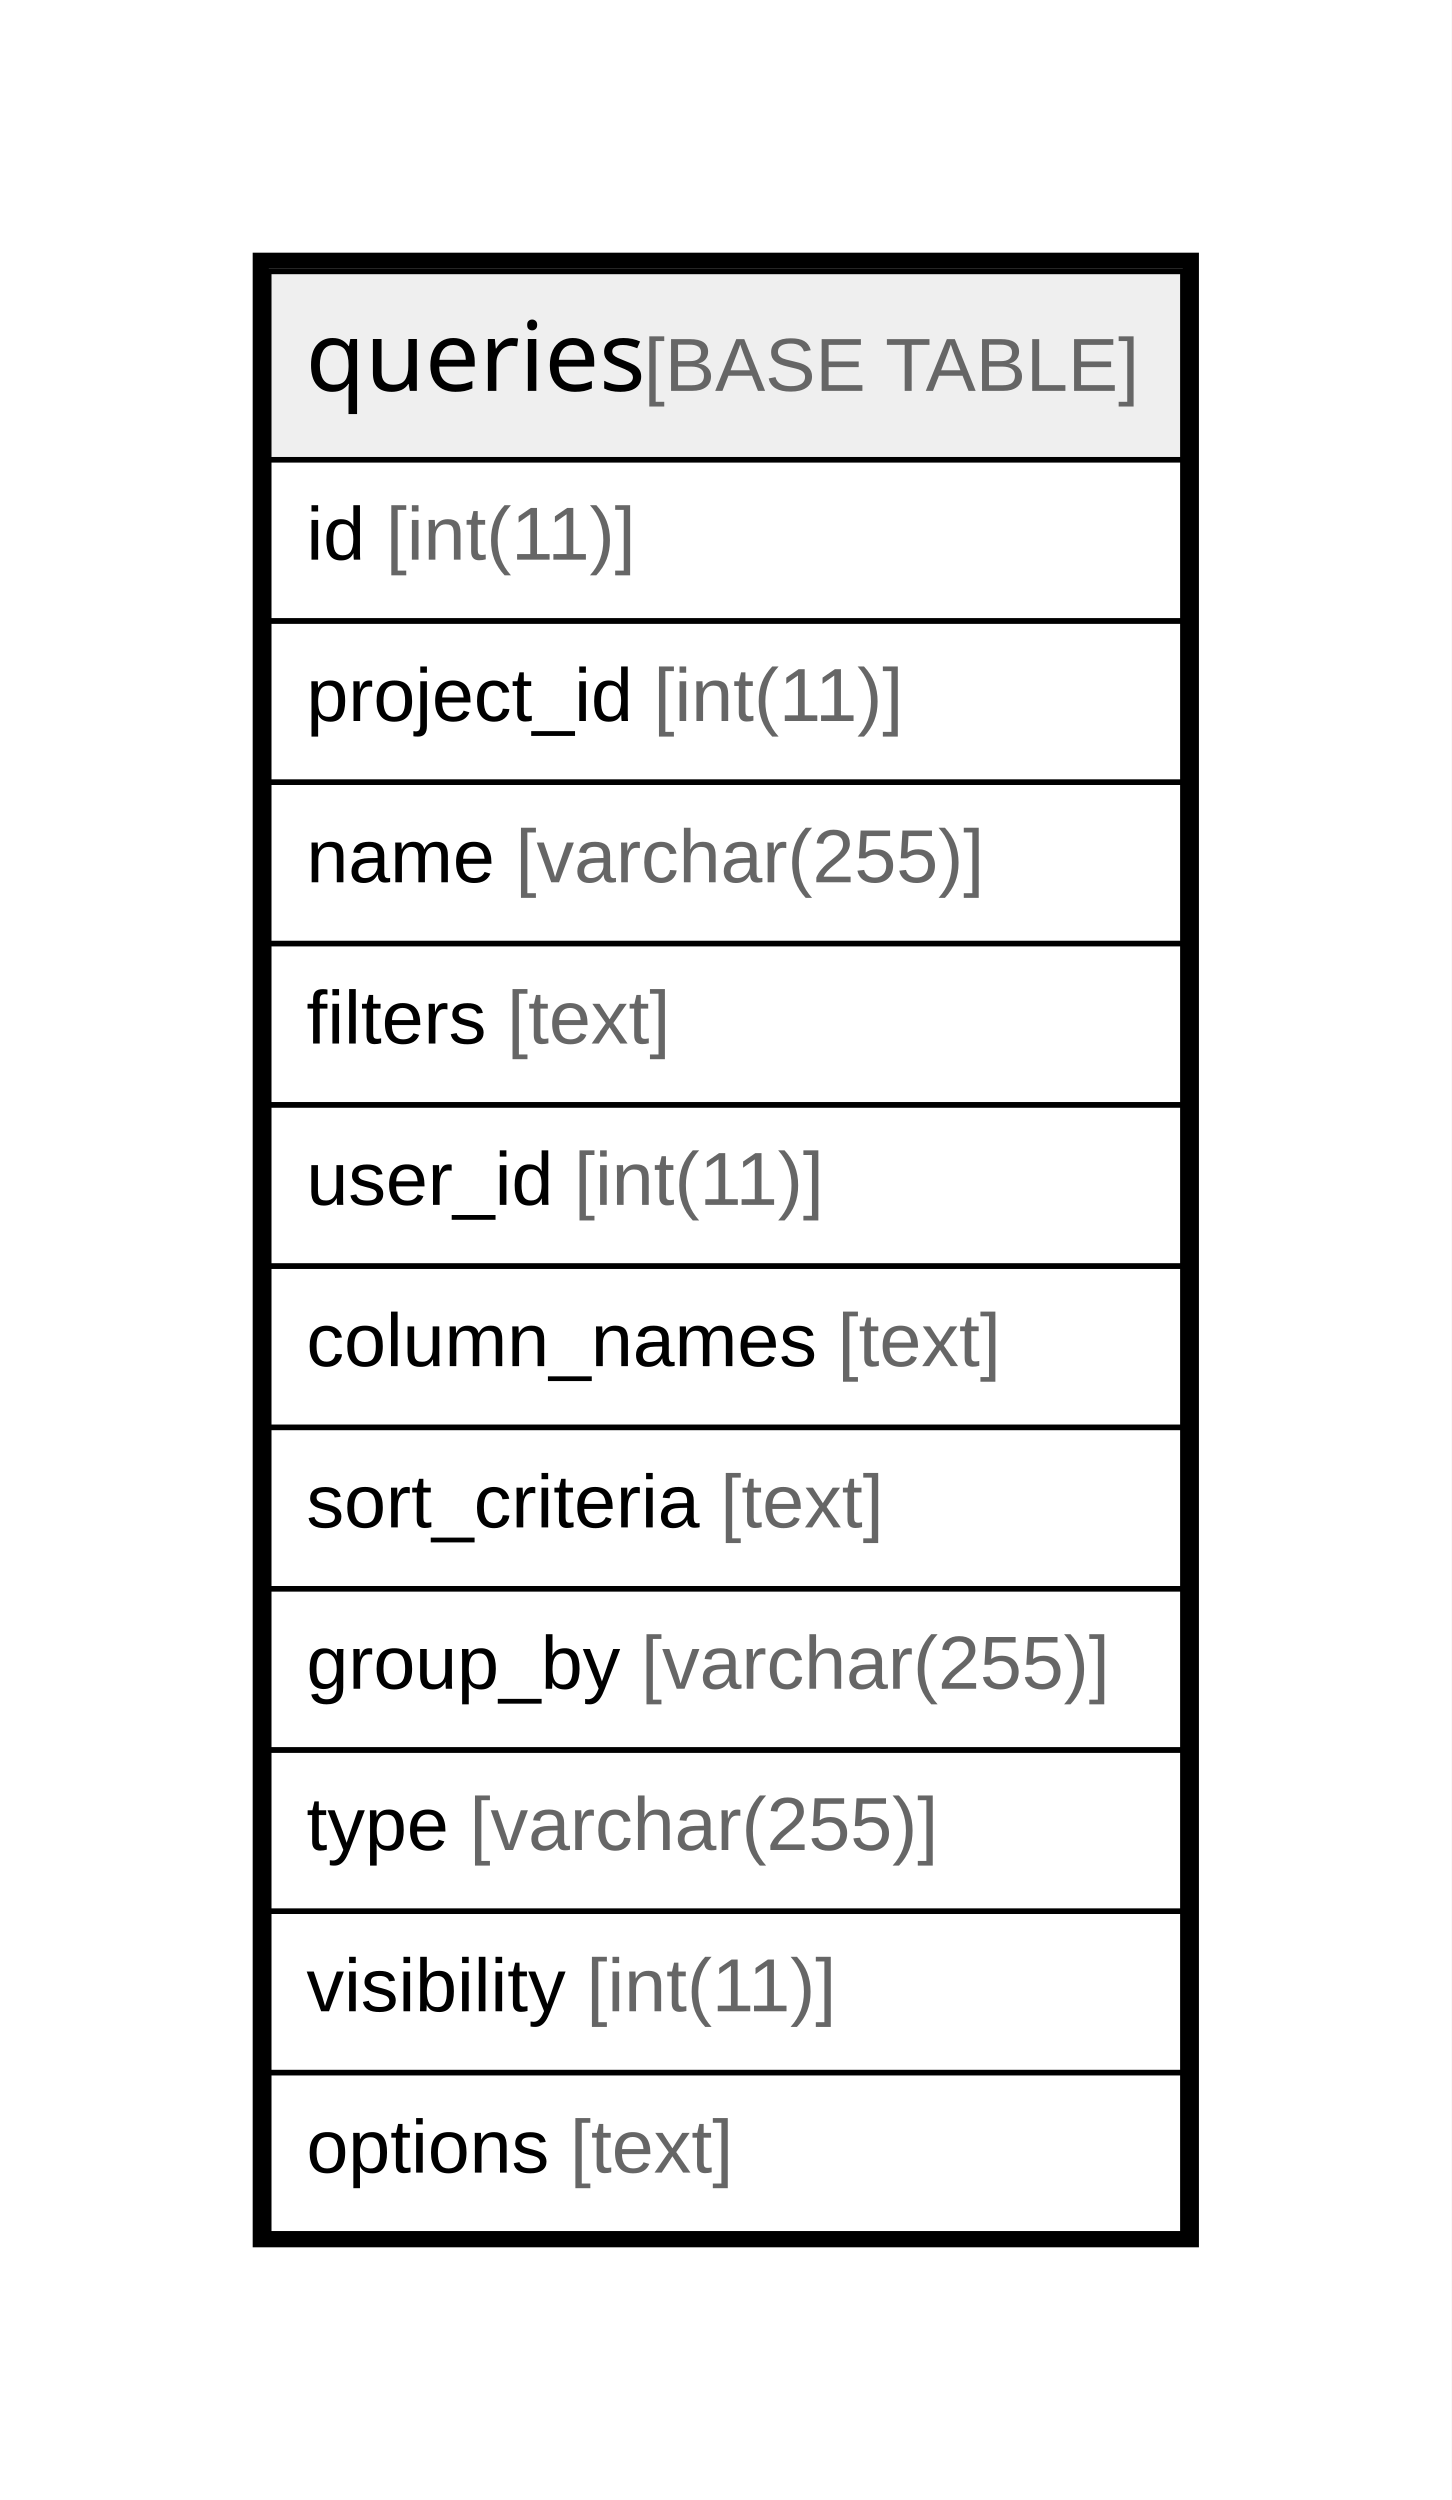
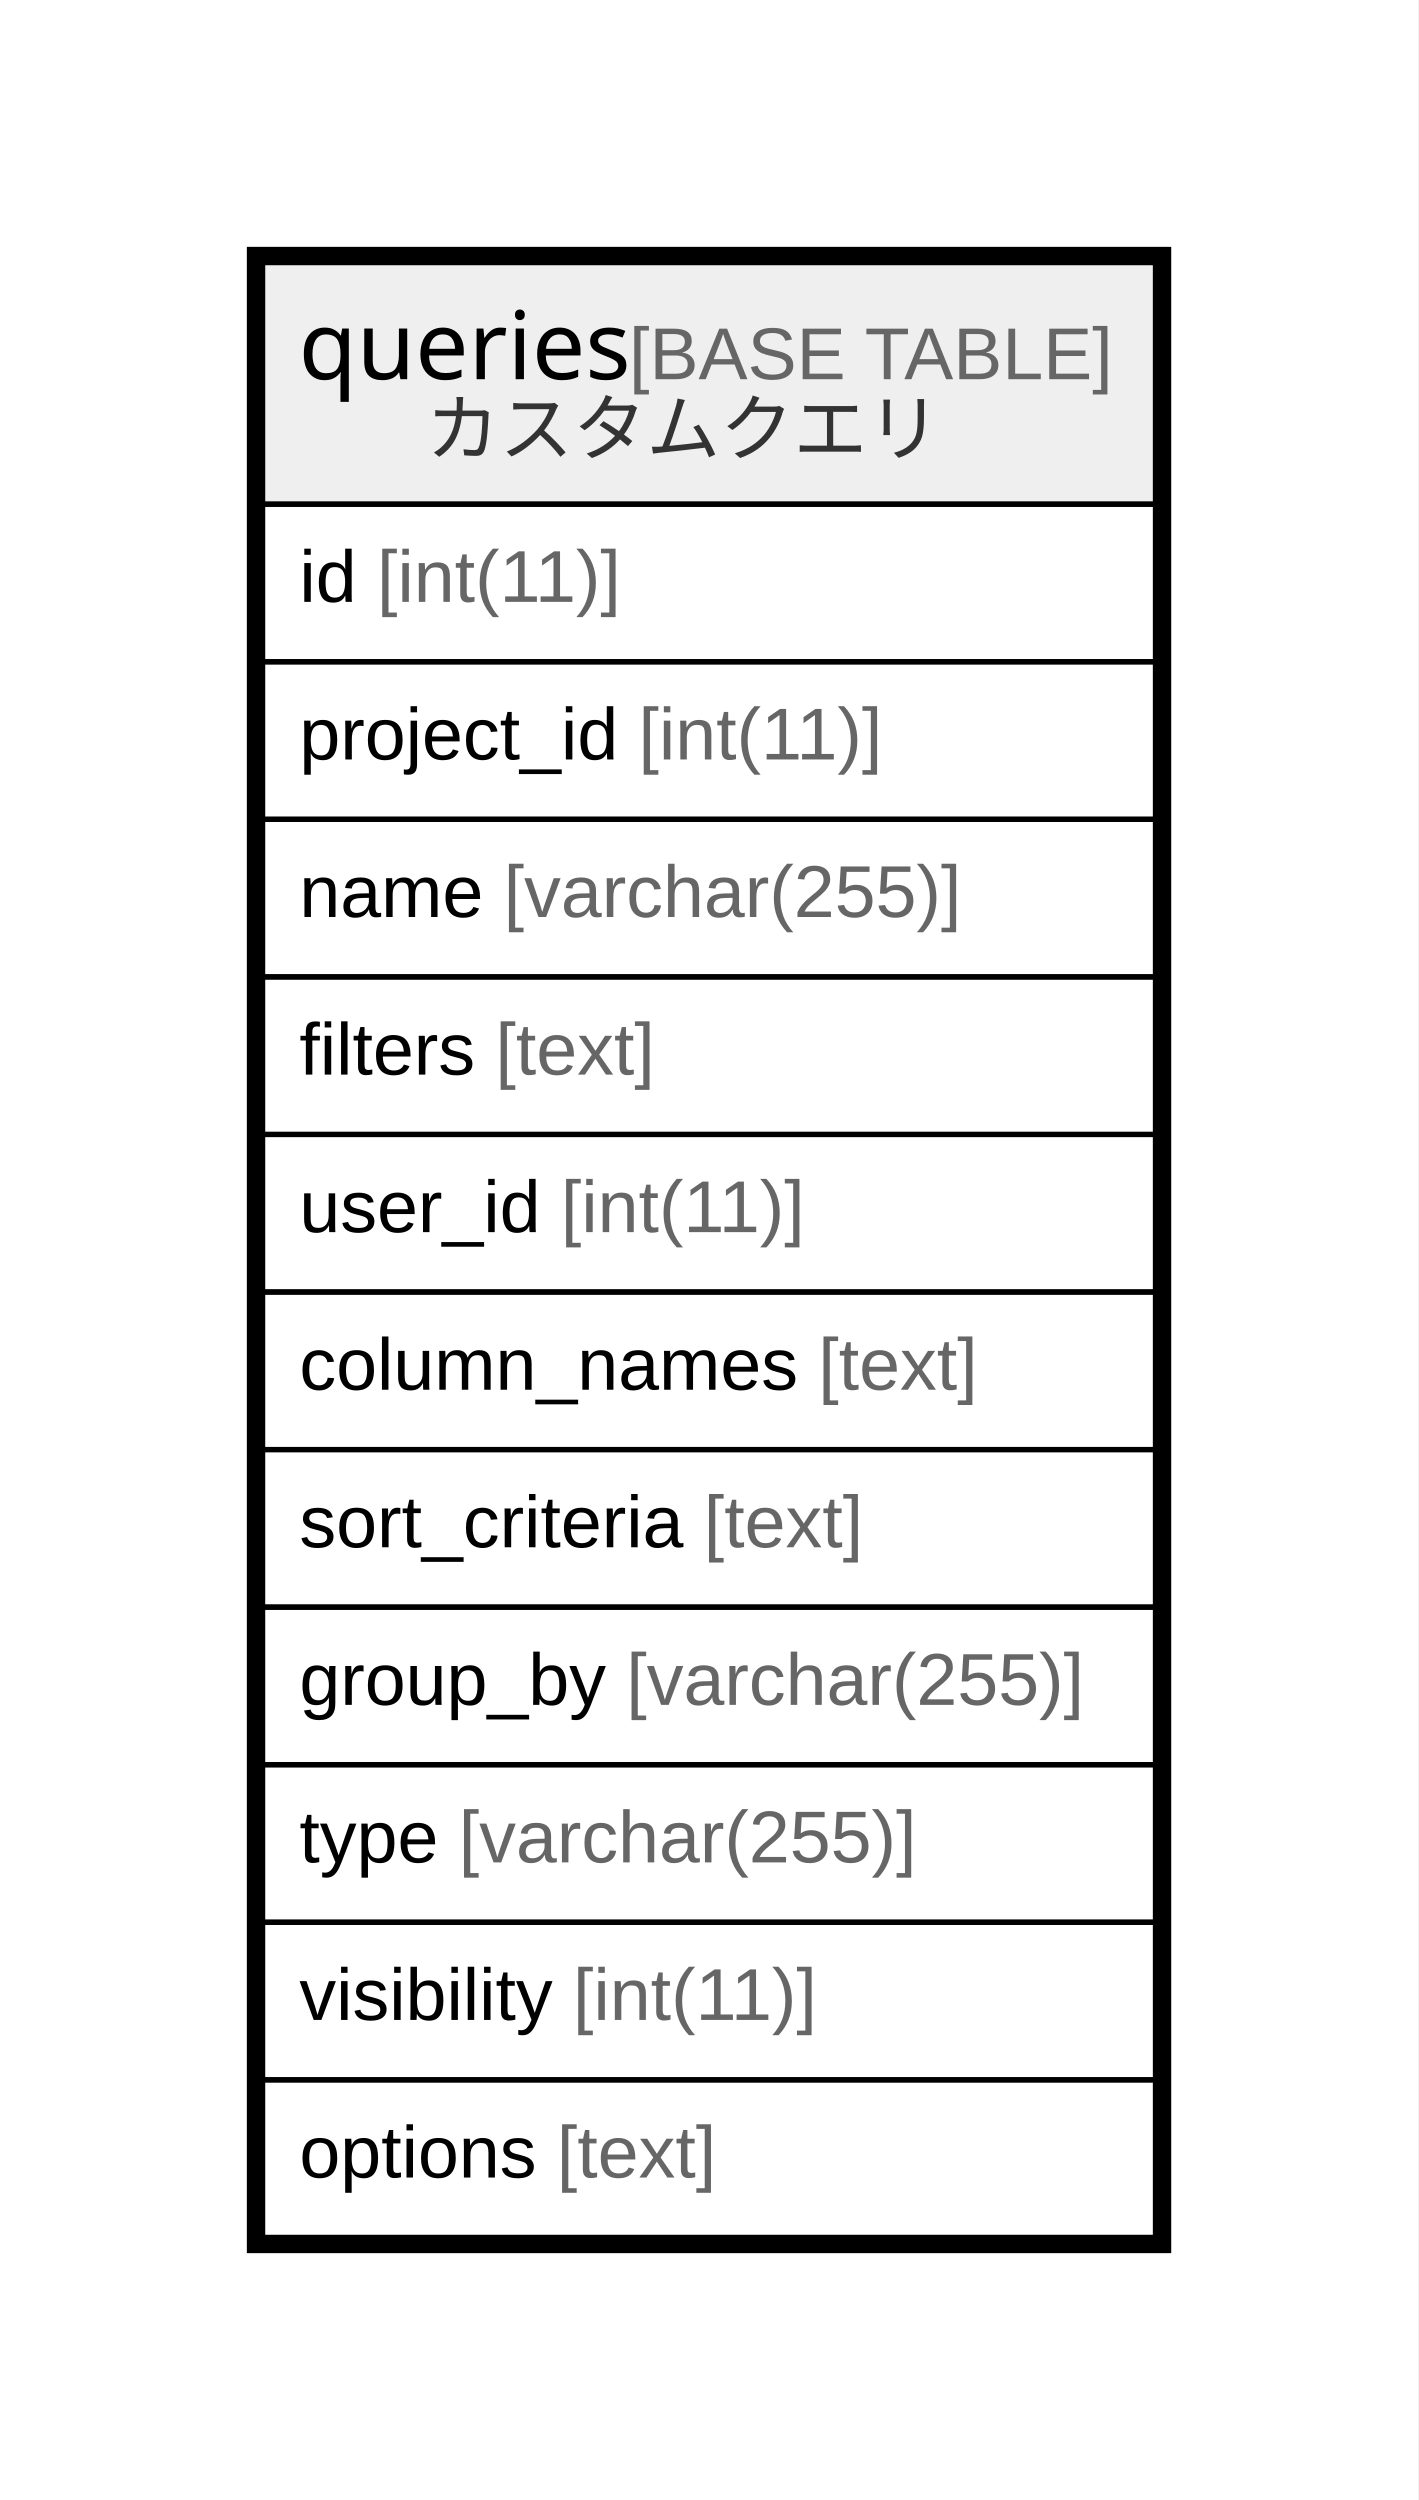
- <svg xmlns="http://www.w3.org/2000/svg" width="270pt" height="465pt" viewBox="0.00 0.00 270.00 465.00">
-   <g id="graph0" class="graph" transform="scale(1 1) rotate(0) translate(4 461)">
-     <polygon fill="#ffffff" stroke="transparent" points="-4,4 -4,-461 266,-461 266,4 -4,4" />
+ <svg xmlns="http://www.w3.org/2000/svg" width="270pt" height="476pt" viewBox="0.00 0.00 270.00 476.00">
+   <g id="graph0" class="graph" transform="scale(1 1) rotate(0) translate(4 472)">
+     <polygon fill="#ffffff" stroke="transparent" points="-4,4 -4,-472 266,-472 266,4 -4,4" />
    <g id="node1" class="node">
-       <polygon fill="#efefef" stroke="transparent" points="46,-375.5 46,-410.5 216,-410.5 216,-375.5 46,-375.5" />
-       <polygon fill="none" stroke="#000000" points="46,-375.5 46,-410.5 216,-410.5 216,-375.5 46,-375.5" />
-       <text text-anchor="start" x="52.867" y="-388.3" font-family="Arial Bold" font-size="18.00" fill="#000000">queries</text>
-       <text text-anchor="start" x="111.879" y="-388.3" font-family="Arial" font-size="14.00" fill="#000000"> </text>
-       <text text-anchor="start" x="115.769" y="-388.3" font-family="Arial" font-size="14.00" fill="#666666">[BASE TABLE]</text>
-       <polygon fill="none" stroke="#000000" points="46,-345.5 46,-375.5 216,-375.5 216,-345.5 46,-345.5" />
-       <text text-anchor="start" x="53" y="-356.9" font-family="Arial" font-size="14.00" fill="#000000">id </text>
-       <text text-anchor="start" x="67.78" y="-356.9" font-family="Arial" font-size="14.00" fill="#666666">[int(11)]</text>
-       <polygon fill="none" stroke="#000000" points="46,-315.5 46,-345.5 216,-345.5 216,-315.5 46,-315.5" />
-       <text text-anchor="start" x="53" y="-326.9" font-family="Arial" font-size="14.00" fill="#000000">project_id </text>
-       <text text-anchor="start" x="117.568" y="-326.9" font-family="Arial" font-size="14.00" fill="#666666">[int(11)]</text>
-       <polygon fill="none" stroke="#000000" points="46,-285.5 46,-315.5 216,-315.5 216,-285.5 46,-285.5" />
-       <text text-anchor="start" x="53" y="-296.9" font-family="Arial" font-size="14.00" fill="#000000">name </text>
-       <text text-anchor="start" x="91.899" y="-296.9" font-family="Arial" font-size="14.00" fill="#666666">[varchar(255)]</text>
-       <polygon fill="none" stroke="#000000" points="46,-255.5 46,-285.5 216,-285.5 216,-255.5 46,-255.5" />
-       <text text-anchor="start" x="53" y="-266.9" font-family="Arial" font-size="14.00" fill="#000000">filters </text>
-       <text text-anchor="start" x="90.328" y="-266.9" font-family="Arial" font-size="14.00" fill="#666666">[text]</text>
-       <polygon fill="none" stroke="#000000" points="46,-225.5 46,-255.5 216,-255.5 216,-225.5 46,-225.5" />
-       <text text-anchor="start" x="53" y="-236.9" font-family="Arial" font-size="14.00" fill="#000000">user_id </text>
-       <text text-anchor="start" x="102.788" y="-236.9" font-family="Arial" font-size="14.00" fill="#666666">[int(11)]</text>
-       <polygon fill="none" stroke="#000000" points="46,-195.5 46,-225.5 216,-225.5 216,-195.5 46,-195.5" />
-       <text text-anchor="start" x="53" y="-206.9" font-family="Arial" font-size="14.00" fill="#000000">column_names </text>
-       <text text-anchor="start" x="151.797" y="-206.9" font-family="Arial" font-size="14.00" fill="#666666">[text]</text>
-       <polygon fill="none" stroke="#000000" points="46,-165.5 46,-195.5 216,-195.5 216,-165.5 46,-165.5" />
-       <text text-anchor="start" x="53" y="-176.9" font-family="Arial" font-size="14.00" fill="#000000">sort_criteria </text>
-       <text text-anchor="start" x="129.997" y="-176.9" font-family="Arial" font-size="14.00" fill="#666666">[text]</text>
-       <polygon fill="none" stroke="#000000" points="46,-135.5 46,-165.5 216,-165.5 216,-135.5 46,-135.5" />
-       <text text-anchor="start" x="53" y="-146.9" font-family="Arial" font-size="14.00" fill="#000000">group_by </text>
-       <text text-anchor="start" x="115.247" y="-146.9" font-family="Arial" font-size="14.00" fill="#666666">[varchar(255)]</text>
-       <polygon fill="none" stroke="#000000" points="46,-105.5 46,-135.5 216,-135.5 216,-105.5 46,-105.5" />
-       <text text-anchor="start" x="53" y="-116.9" font-family="Arial" font-size="14.00" fill="#000000">type </text>
-       <text text-anchor="start" x="83.346" y="-116.9" font-family="Arial" font-size="14.00" fill="#666666">[varchar(255)]</text>
-       <polygon fill="none" stroke="#000000" points="46,-75.5 46,-105.5 216,-105.5 216,-75.5 46,-75.5" />
-       <text text-anchor="start" x="53" y="-86.9" font-family="Arial" font-size="14.00" fill="#000000">visibility </text>
-       <text text-anchor="start" x="105.097" y="-86.9" font-family="Arial" font-size="14.00" fill="#666666">[int(11)]</text>
-       <polygon fill="none" stroke="#000000" points="46,-45.5 46,-75.5 216,-75.5 216,-45.5 46,-45.5" />
-       <text text-anchor="start" x="53" y="-56.9" font-family="Arial" font-size="14.00" fill="#000000">options </text>
-       <text text-anchor="start" x="102.018" y="-56.9" font-family="Arial" font-size="14.00" fill="#666666">[text]</text>
-       <polygon fill="none" stroke="#000000" stroke-width="3" points="44.5,-44.5 44.5,-412.5 217.5,-412.5 217.5,-44.5 44.5,-44.5" />
+       <polygon fill="#efefef" stroke="transparent" points="46,-376 46,-422 216,-422 216,-376 46,-376" />
+       <polygon fill="none" stroke="#000000" points="46,-376 46,-422 216,-422 216,-376 46,-376" />
+       <text text-anchor="start" x="52.867" y="-399.8" font-family="Arial Bold" font-size="18.00" fill="#000000">queries</text>
+       <text text-anchor="start" x="111.879" y="-399.8" font-family="Arial" font-size="14.00" fill="#000000"> </text>
+       <text text-anchor="start" x="115.769" y="-399.8" font-family="Arial" font-size="14.00" fill="#666666">[BASE TABLE]</text>
+       <text text-anchor="start" x="77.093" y="-385.4" font-family="Arial" font-size="14.00" fill="#333333">カスタムクエリ</text>
+       <polygon fill="none" stroke="#000000" points="46,-346 46,-376 216,-376 216,-346 46,-346" />
+       <text text-anchor="start" x="53" y="-357.4" font-family="Arial" font-size="14.00" fill="#000000">id </text>
+       <text text-anchor="start" x="67.78" y="-357.4" font-family="Arial" font-size="14.00" fill="#666666">[int(11)]</text>
+       <polygon fill="none" stroke="#000000" points="46,-316 46,-346 216,-346 216,-316 46,-316" />
+       <text text-anchor="start" x="53" y="-327.4" font-family="Arial" font-size="14.00" fill="#000000">project_id </text>
+       <text text-anchor="start" x="117.568" y="-327.4" font-family="Arial" font-size="14.00" fill="#666666">[int(11)]</text>
+       <polygon fill="none" stroke="#000000" points="46,-286 46,-316 216,-316 216,-286 46,-286" />
+       <text text-anchor="start" x="53" y="-297.4" font-family="Arial" font-size="14.00" fill="#000000">name </text>
+       <text text-anchor="start" x="91.899" y="-297.4" font-family="Arial" font-size="14.00" fill="#666666">[varchar(255)]</text>
+       <polygon fill="none" stroke="#000000" points="46,-256 46,-286 216,-286 216,-256 46,-256" />
+       <text text-anchor="start" x="53" y="-267.4" font-family="Arial" font-size="14.00" fill="#000000">filters </text>
+       <text text-anchor="start" x="90.328" y="-267.4" font-family="Arial" font-size="14.00" fill="#666666">[text]</text>
+       <polygon fill="none" stroke="#000000" points="46,-226 46,-256 216,-256 216,-226 46,-226" />
+       <text text-anchor="start" x="53" y="-237.4" font-family="Arial" font-size="14.00" fill="#000000">user_id </text>
+       <text text-anchor="start" x="102.788" y="-237.4" font-family="Arial" font-size="14.00" fill="#666666">[int(11)]</text>
+       <polygon fill="none" stroke="#000000" points="46,-196 46,-226 216,-226 216,-196 46,-196" />
+       <text text-anchor="start" x="53" y="-207.4" font-family="Arial" font-size="14.00" fill="#000000">column_names </text>
+       <text text-anchor="start" x="151.797" y="-207.4" font-family="Arial" font-size="14.00" fill="#666666">[text]</text>
+       <polygon fill="none" stroke="#000000" points="46,-166 46,-196 216,-196 216,-166 46,-166" />
+       <text text-anchor="start" x="53" y="-177.4" font-family="Arial" font-size="14.00" fill="#000000">sort_criteria </text>
+       <text text-anchor="start" x="129.997" y="-177.4" font-family="Arial" font-size="14.00" fill="#666666">[text]</text>
+       <polygon fill="none" stroke="#000000" points="46,-136 46,-166 216,-166 216,-136 46,-136" />
+       <text text-anchor="start" x="53" y="-147.4" font-family="Arial" font-size="14.00" fill="#000000">group_by </text>
+       <text text-anchor="start" x="115.247" y="-147.4" font-family="Arial" font-size="14.00" fill="#666666">[varchar(255)]</text>
+       <polygon fill="none" stroke="#000000" points="46,-106 46,-136 216,-136 216,-106 46,-106" />
+       <text text-anchor="start" x="53" y="-117.4" font-family="Arial" font-size="14.00" fill="#000000">type </text>
+       <text text-anchor="start" x="83.346" y="-117.4" font-family="Arial" font-size="14.00" fill="#666666">[varchar(255)]</text>
+       <polygon fill="none" stroke="#000000" points="46,-76 46,-106 216,-106 216,-76 46,-76" />
+       <text text-anchor="start" x="53" y="-87.4" font-family="Arial" font-size="14.00" fill="#000000">visibility </text>
+       <text text-anchor="start" x="105.097" y="-87.4" font-family="Arial" font-size="14.00" fill="#666666">[int(11)]</text>
+       <polygon fill="none" stroke="#000000" points="46,-46 46,-76 216,-76 216,-46 46,-46" />
+       <text text-anchor="start" x="53" y="-57.4" font-family="Arial" font-size="14.00" fill="#000000">options </text>
+       <text text-anchor="start" x="102.018" y="-57.4" font-family="Arial" font-size="14.00" fill="#666666">[text]</text>
+       <polygon fill="none" stroke="#000000" stroke-width="3" points="44.5,-44.5 44.5,-423.5 217.5,-423.5 217.5,-44.5 44.5,-44.5" />
    </g>
  </g>
</svg>
